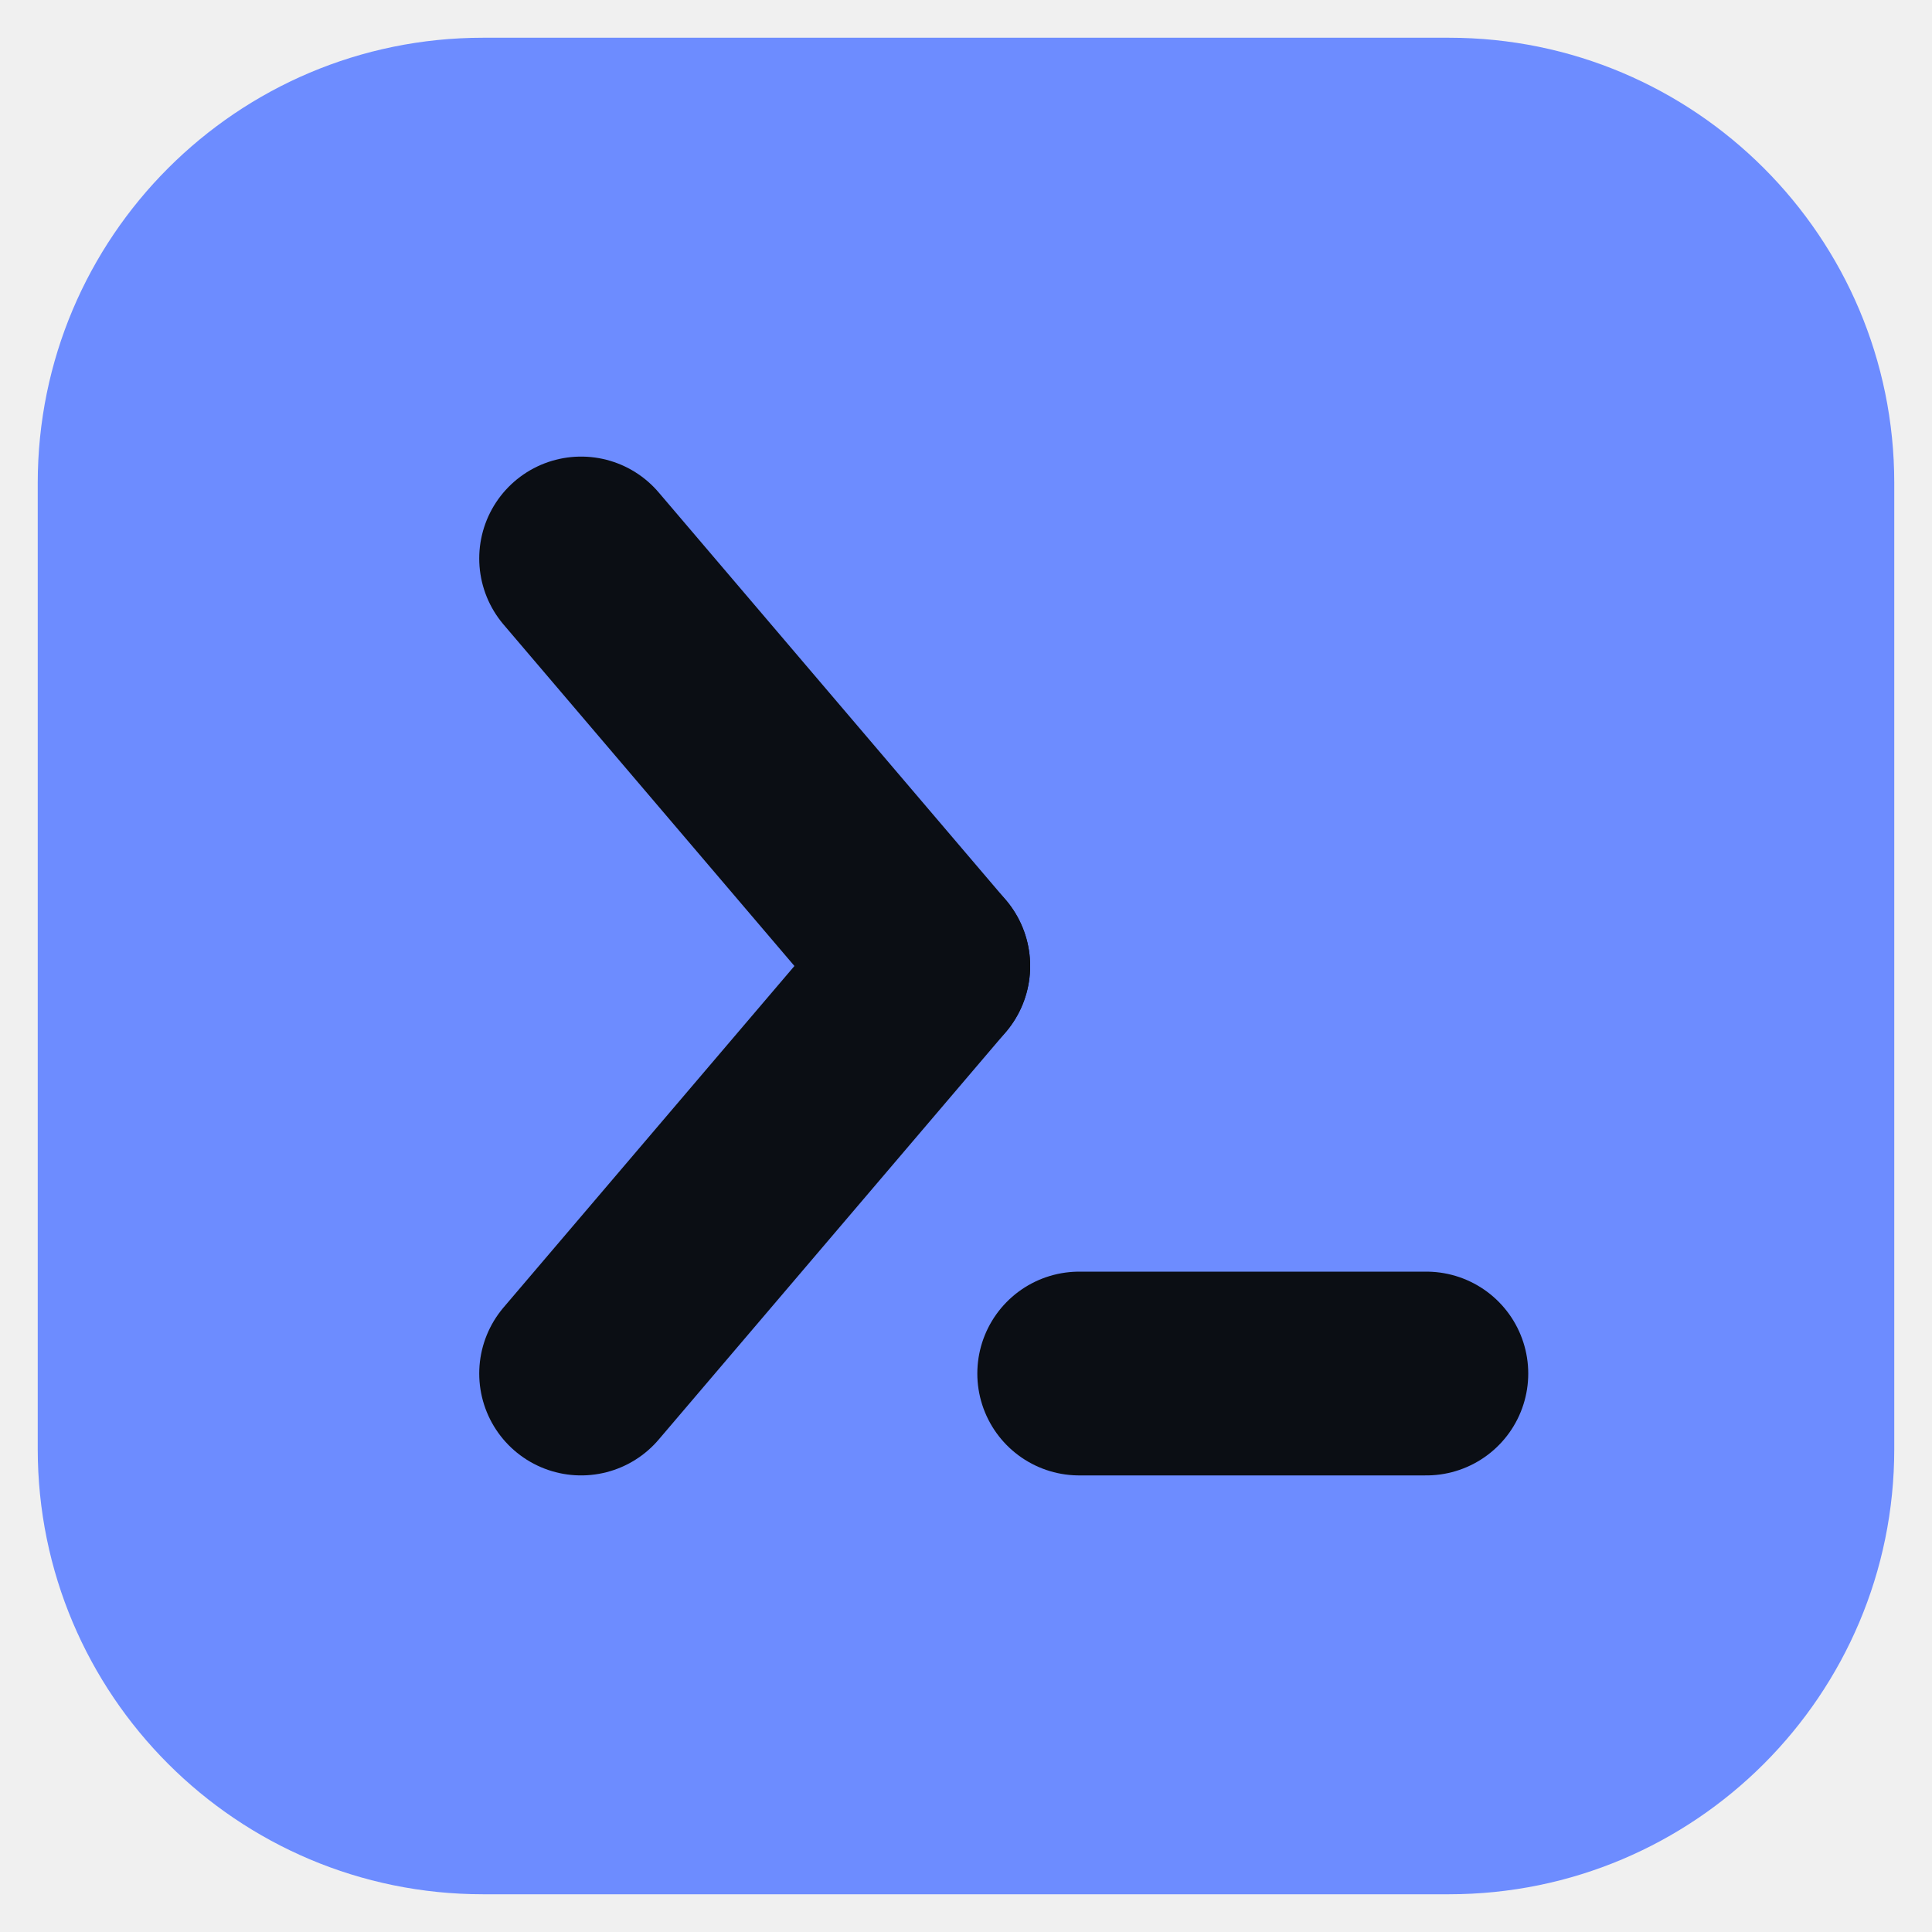
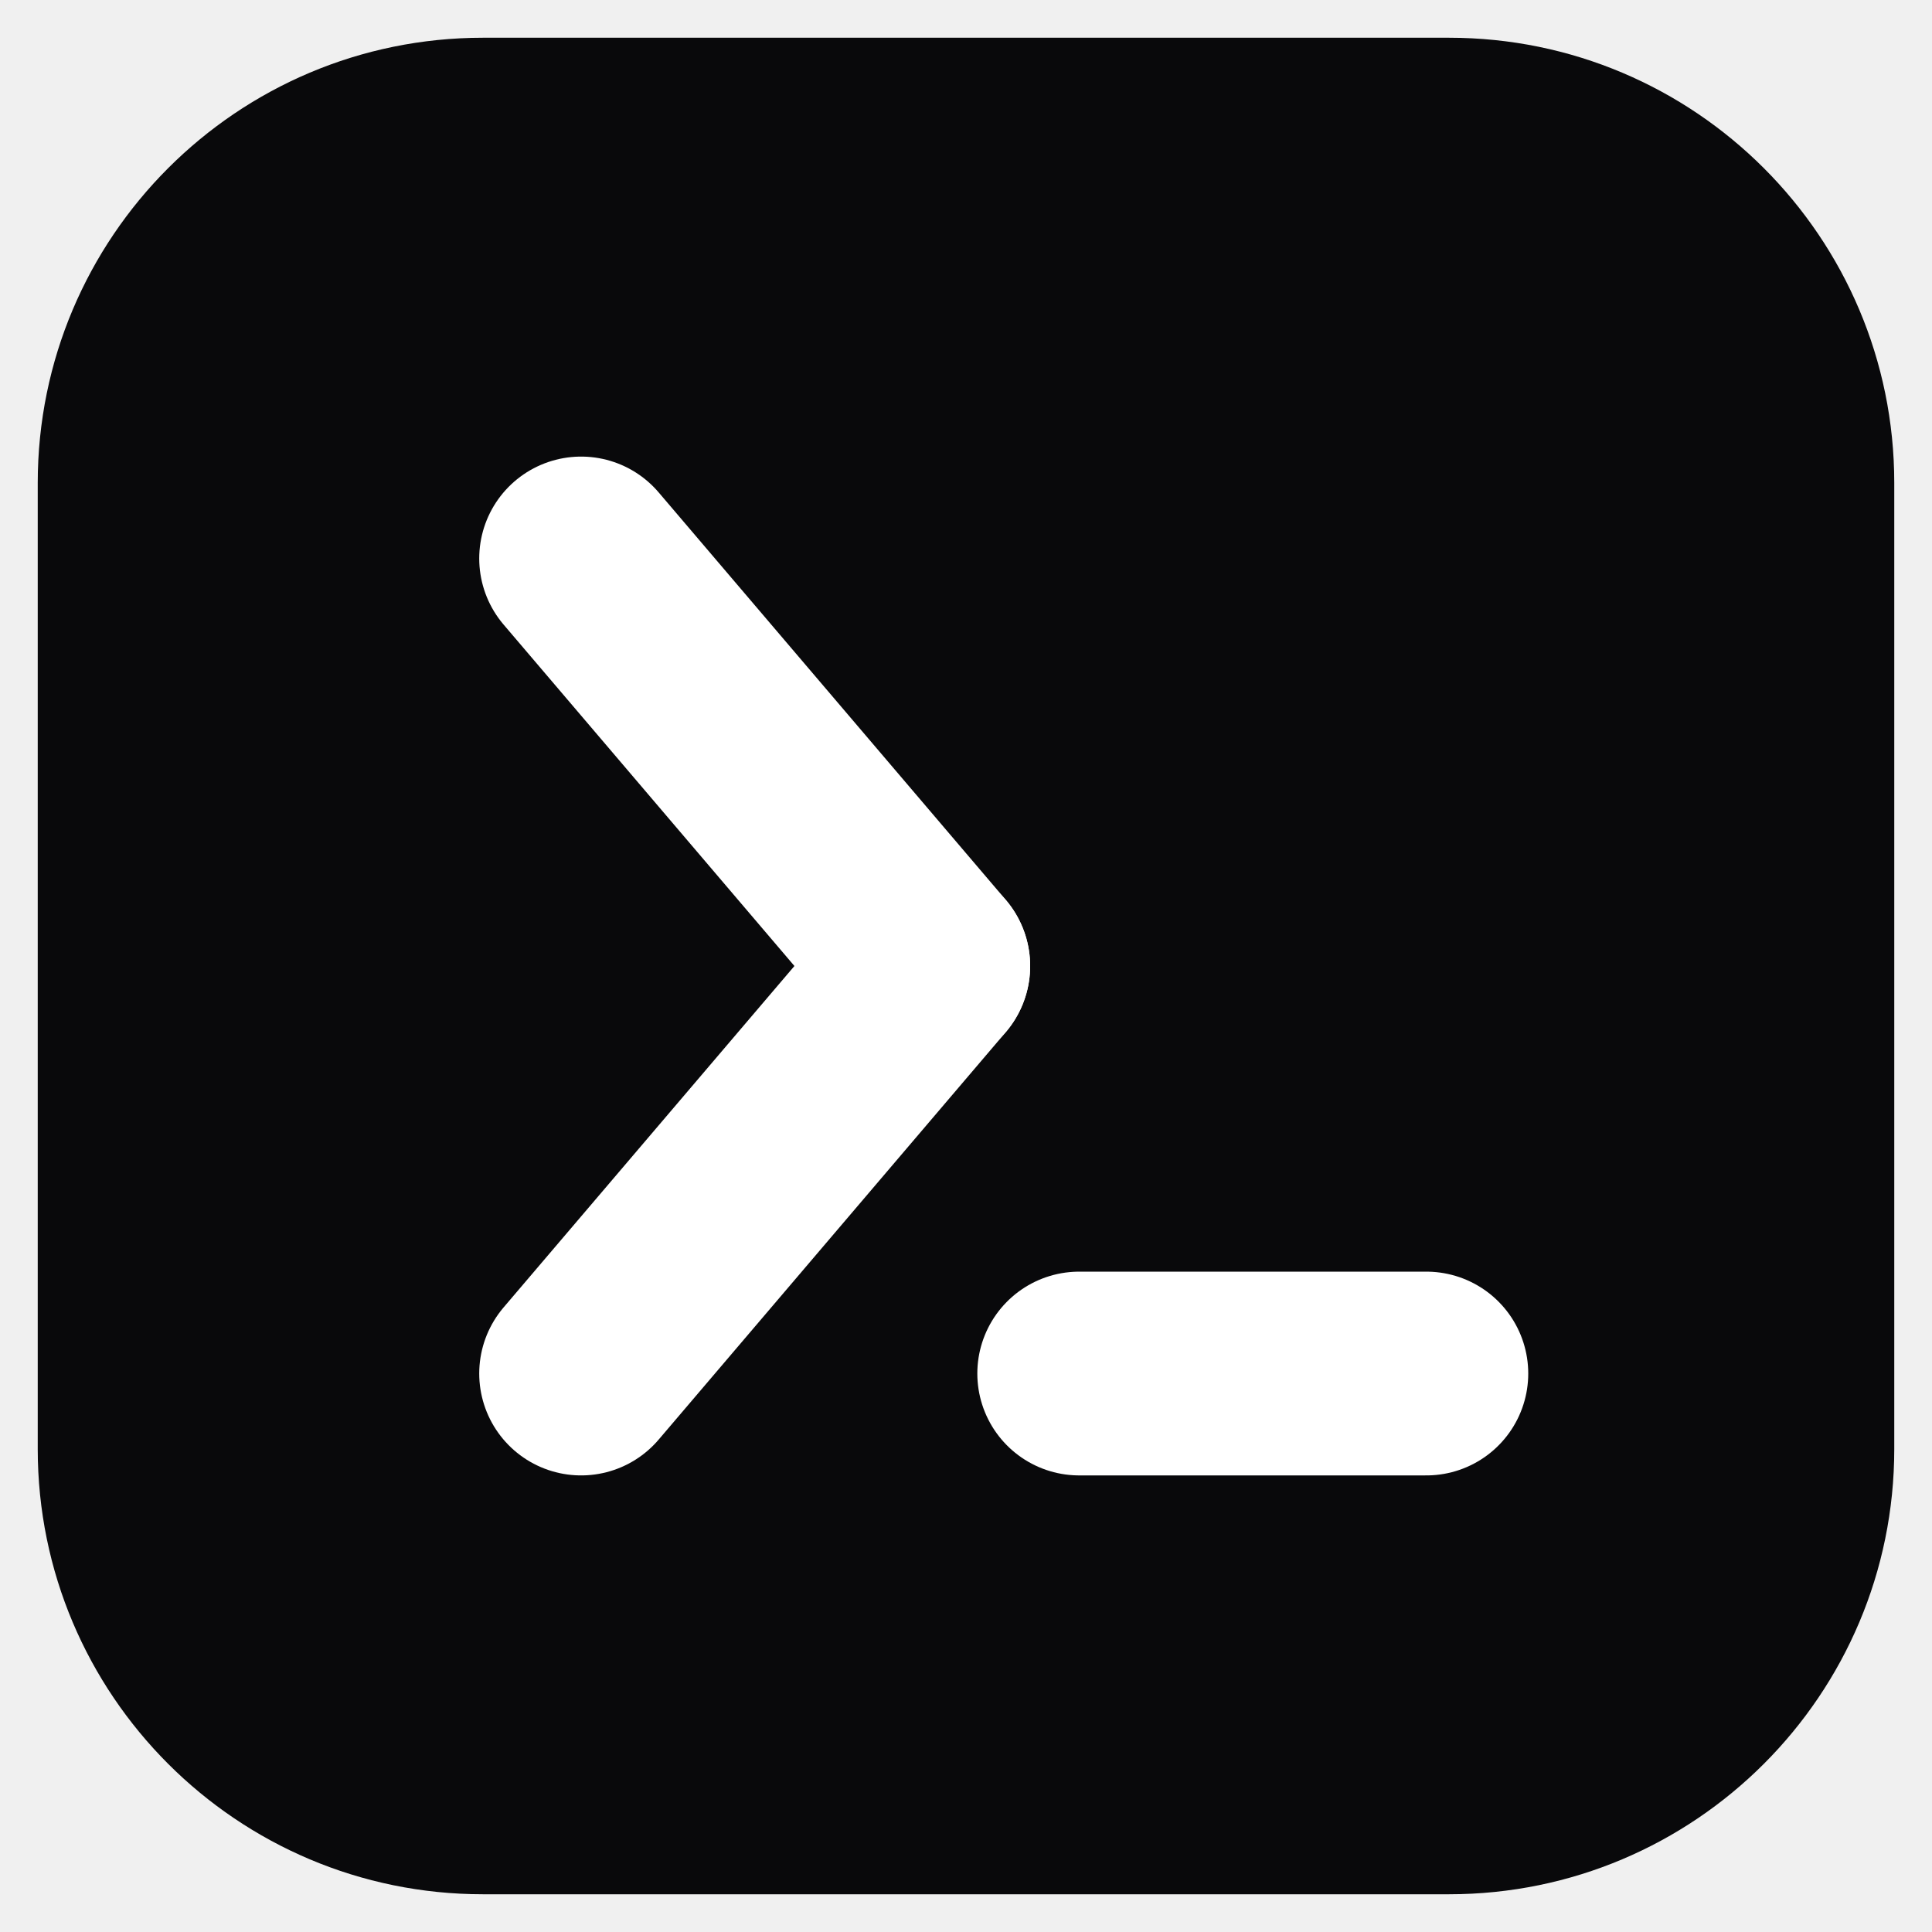
<svg xmlns="http://www.w3.org/2000/svg" viewBox="0 0 256 256" width="256" height="256">
-   <rect x="5" y="5" width="246" height="246" rx="59" fill="#6d8cff" />
-   <g stroke="#0b0e14" stroke-width="27" stroke-linecap="round" stroke-linejoin="round" fill="none">
+   <rect x="5" y="5" width="246" height="246" rx="59" fill="#09090b" />
+   <g stroke="#ffffff" stroke-width="27" stroke-linecap="round" stroke-linejoin="round" fill="none">
    <path d="M77 74 L123 128" />
    <path d="M123 128 L77 182" />
    <path d="M143 182 L189 182" />
  </g>
</svg>
